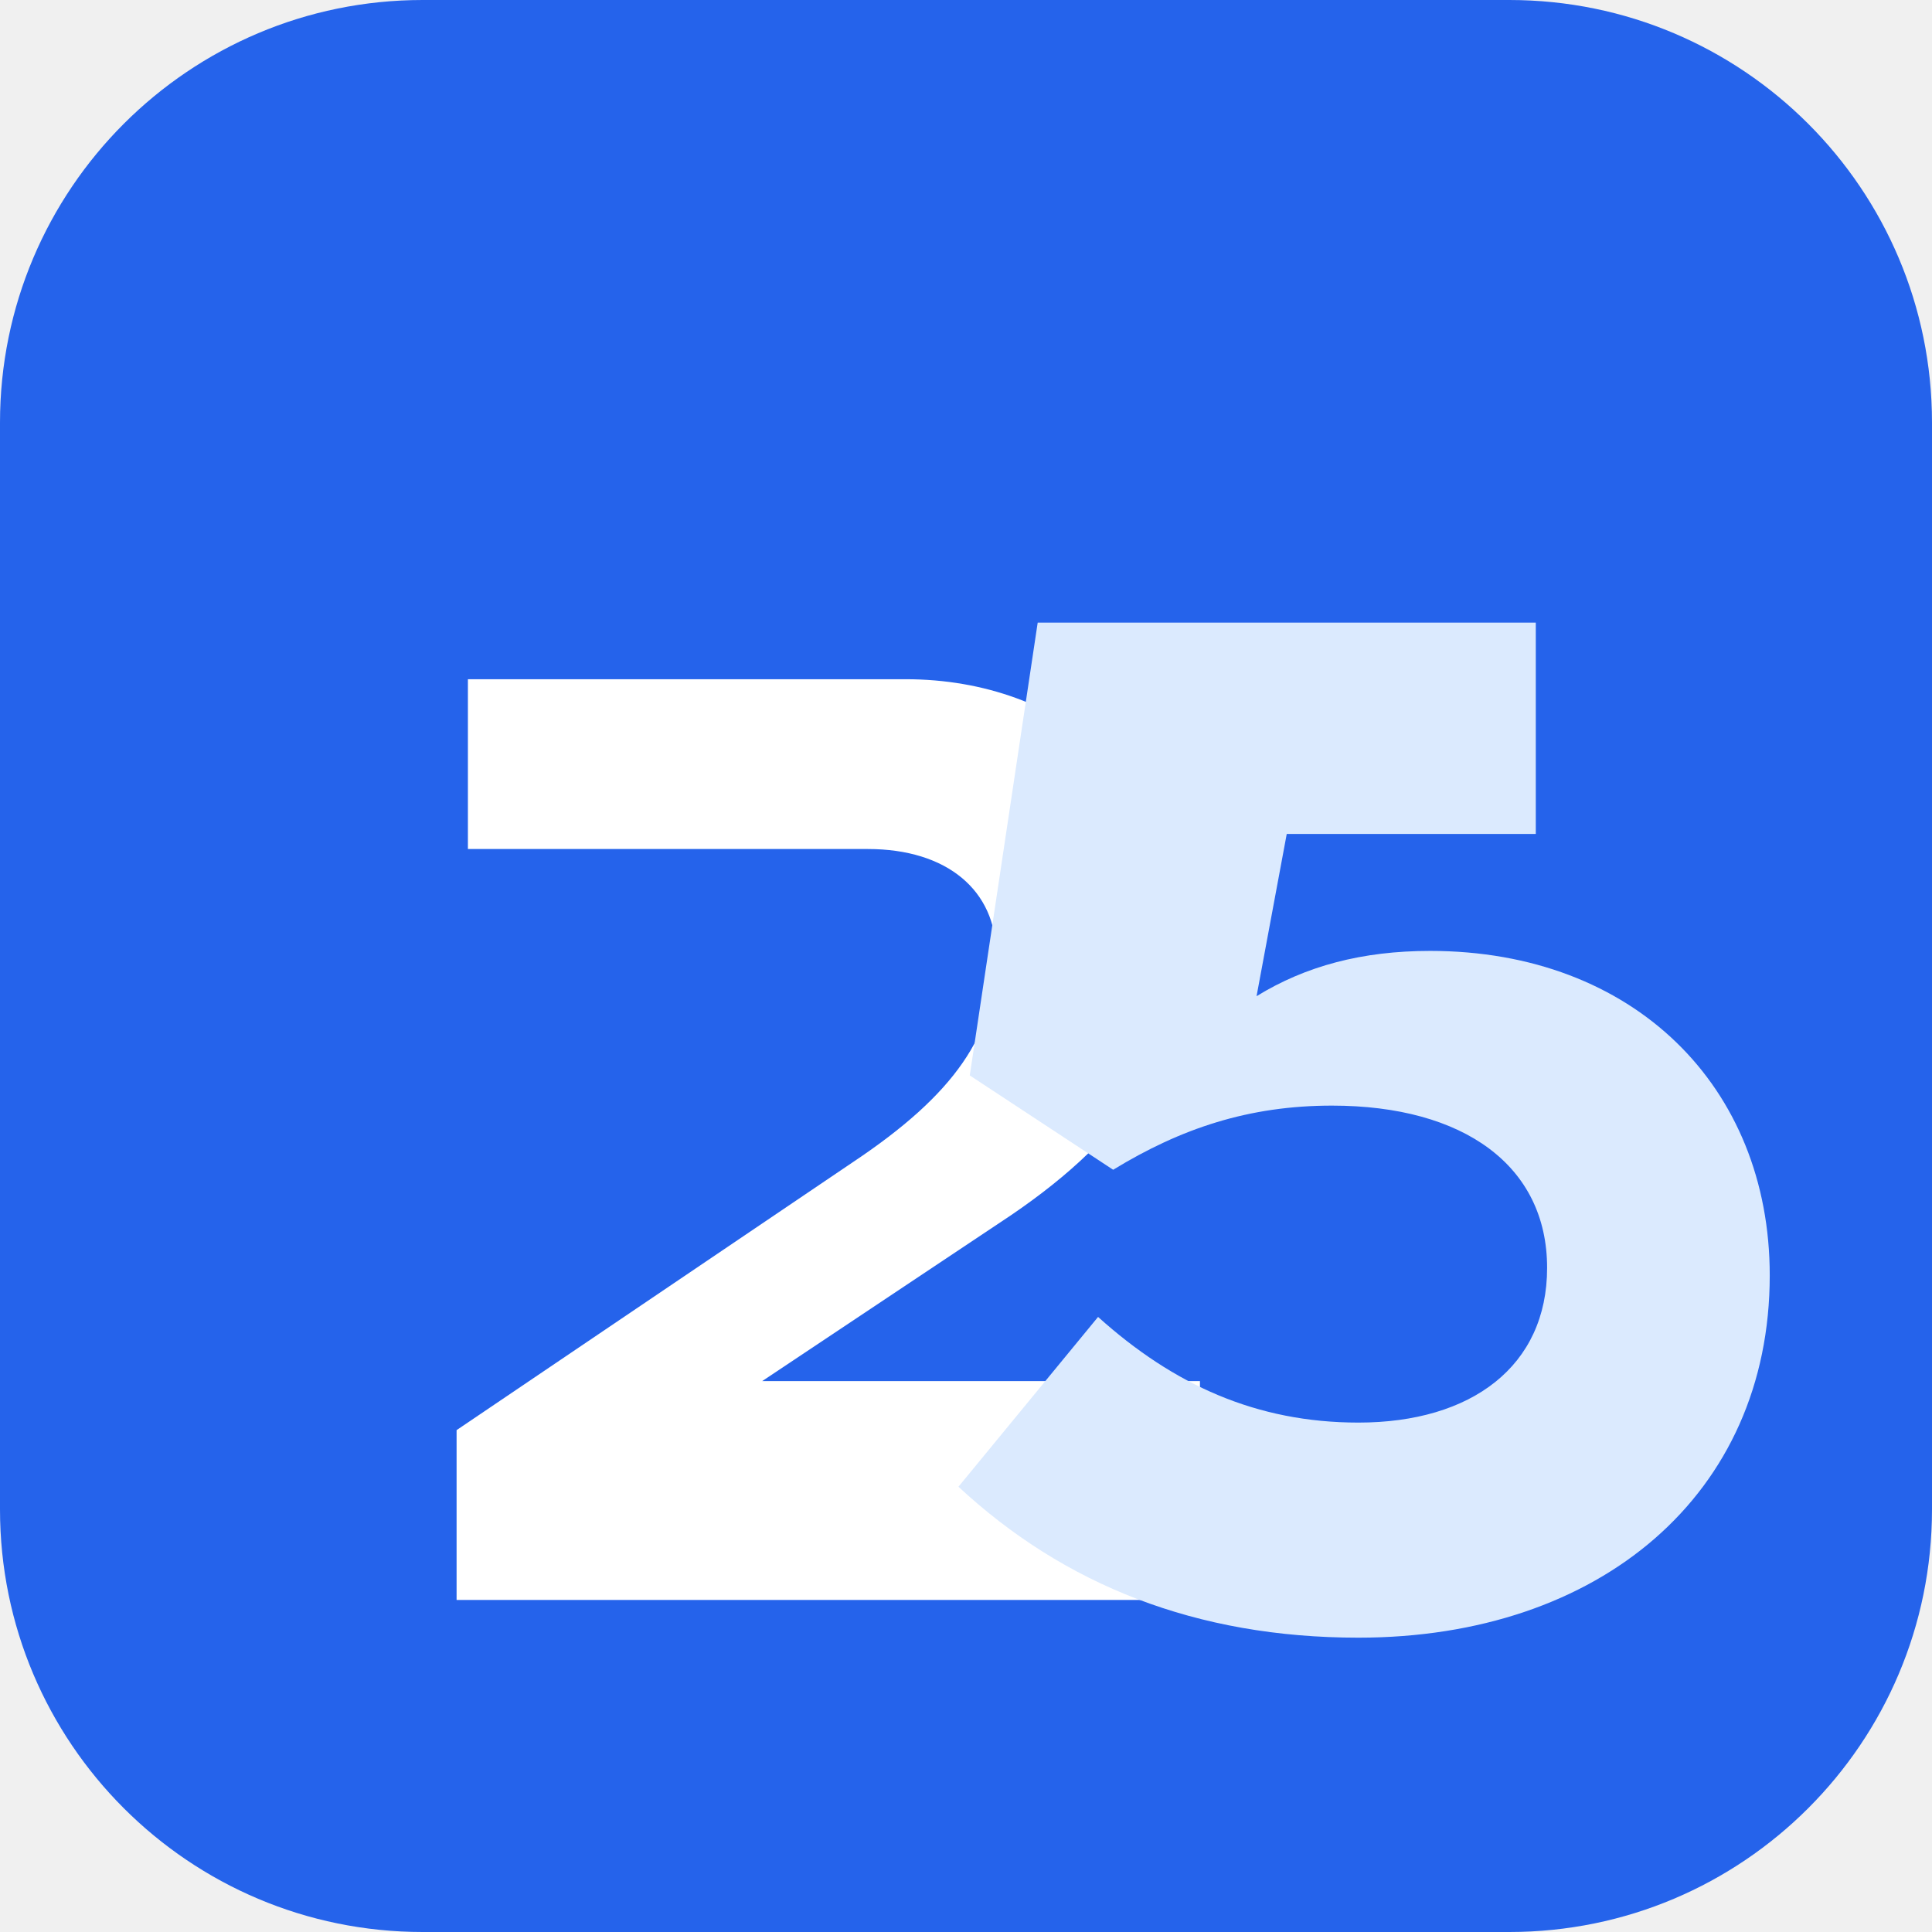
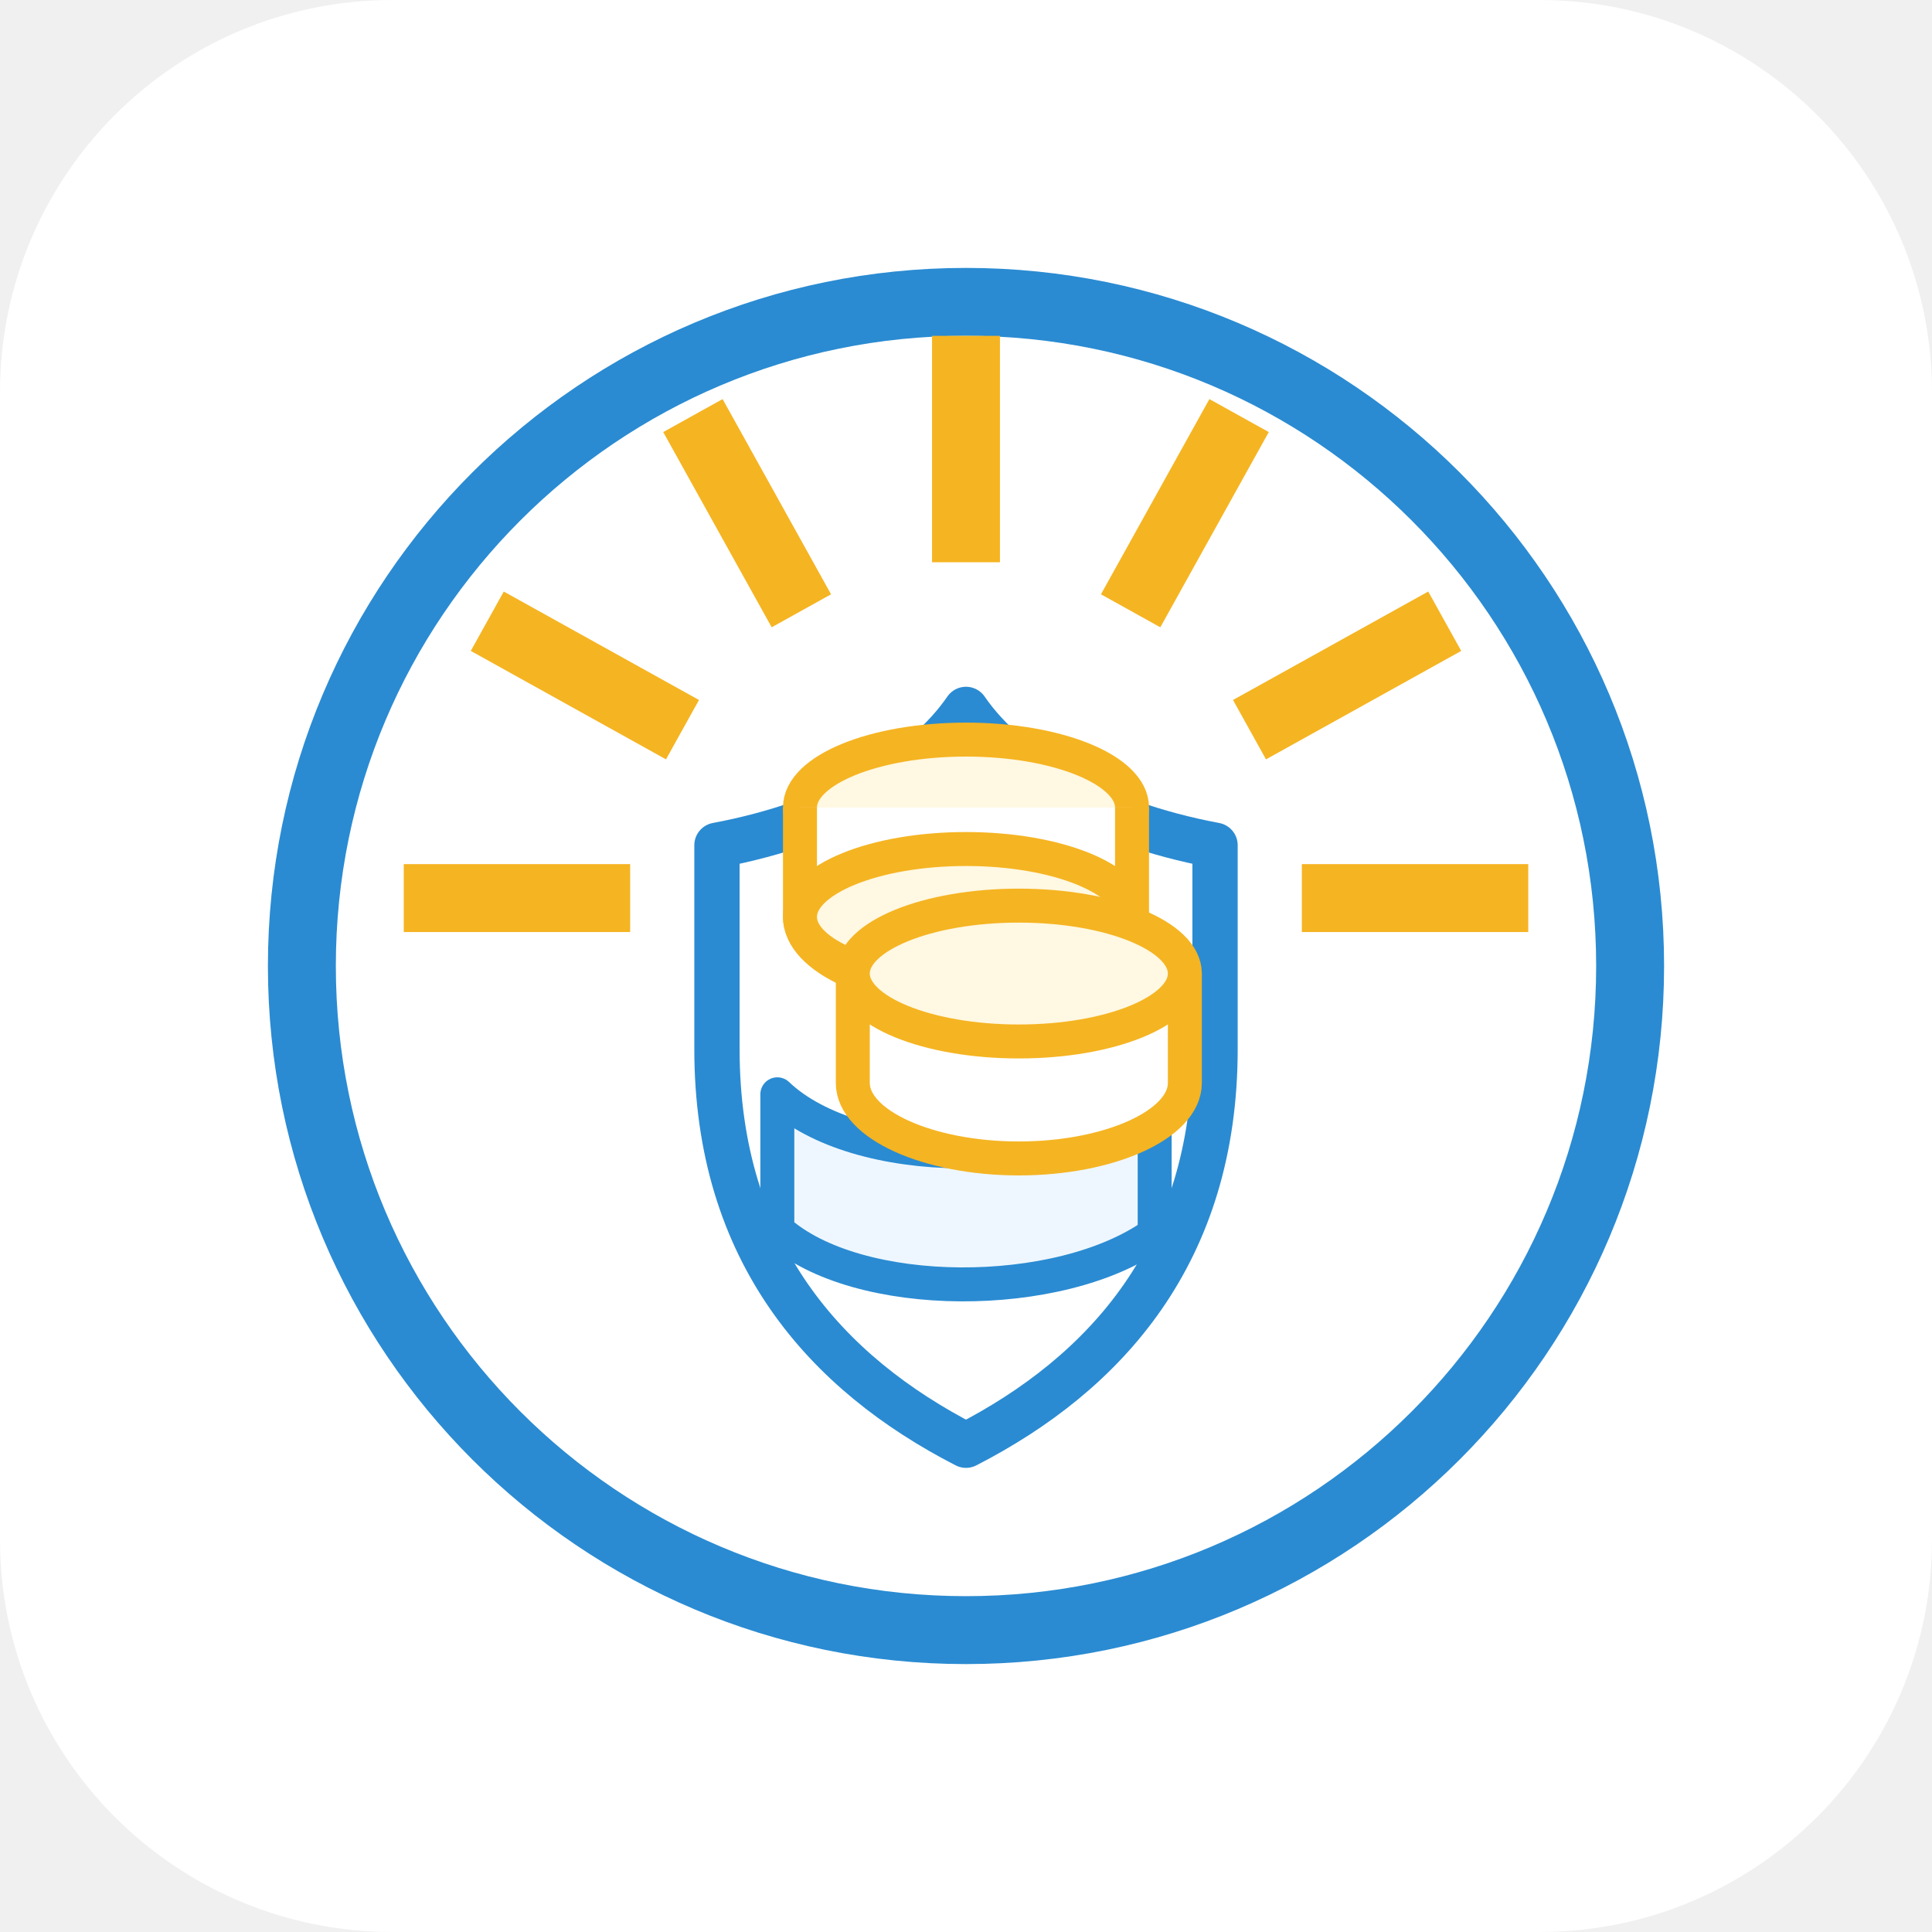
<svg xmlns="http://www.w3.org/2000/svg" width="512" height="512" viewBox="0 0 512 512" role="img" aria-labelledby="title">
-   <rect width="512" height="512" rx="112" fill="#2563eb" />
-   <path d="M124 180h116c42 0 74 28 74 68 0 32-17 55-49 76l-63 42h116v58H121v-45l105-71c27-18 38-34 38-55 0-17-13-28-34-28H124v-45z" fill="#ffffff" />
-   <path d="M305 165h102v56h-66l-8 43c13-8 28-12 46-12 54 0 90 36 90 86 0 58-45 96-109 96-43 0-78-14-106-40l37-45c20 18 42 28 69 28 30 0 50-15 50-41 0-27-22-43-57-43-22 0-40 6-58 17l-38-25 18-120z" fill="#dbeafe" />
+   <rect width="512" height="512" rx="104" fill="#ffffff" />
+   <circle cx="256" cy="256" r="176" fill="#ffffff" stroke="#2a8bd2" stroke-width="18" />
+   <g stroke="#f5b422" stroke-width="18" stroke-linecap="square">
+     <path d="M256 98v42" />
+     <path d="M188 118l20 36" />
+     <path d="M137 169l36 20" />
+     <path d="M116 238h42" />
+     <path d="M324 118l-20 36" />
+     <path d="M375 169l-36 20" />
+     <path d="M396 238h-42" />
+   </g>
+   <path d="M190 224c32-6 55-20 66-36 11 16 34 30 66 36v54c0 54-29 86-66 105-37-19-66-51-66-105v-54z" fill="#ffffff" stroke="#2a8bd2" stroke-width="12" stroke-linejoin="round" />
+   <path d="M206 290c21 20 75 20 100 1v36c-25 18-79 18-100-1v-36z" fill="#eef7ff" stroke="#2a8bd2" stroke-width="9" stroke-linejoin="round" />
+   <g stroke="#f5b422" stroke-width="9" stroke-linejoin="round">
+     <ellipse cx="256" cy="214" rx="44" ry="18" fill="#fff8e2" />
+     <path d="M212 214v29c0 11 20 20 44 20s44-9 44-20v-29" fill="#ffffff" />
+     <ellipse cx="256" cy="243" rx="44" ry="18" fill="#fff8e2" />
+     <path d="M226 258v29c0 11 20 20 44 20s44-9 44-20v-29" fill="#ffffff" />
+     <ellipse cx="270" cy="258" rx="44" ry="18" fill="#fff8e2" />
+   </g>
</svg>
